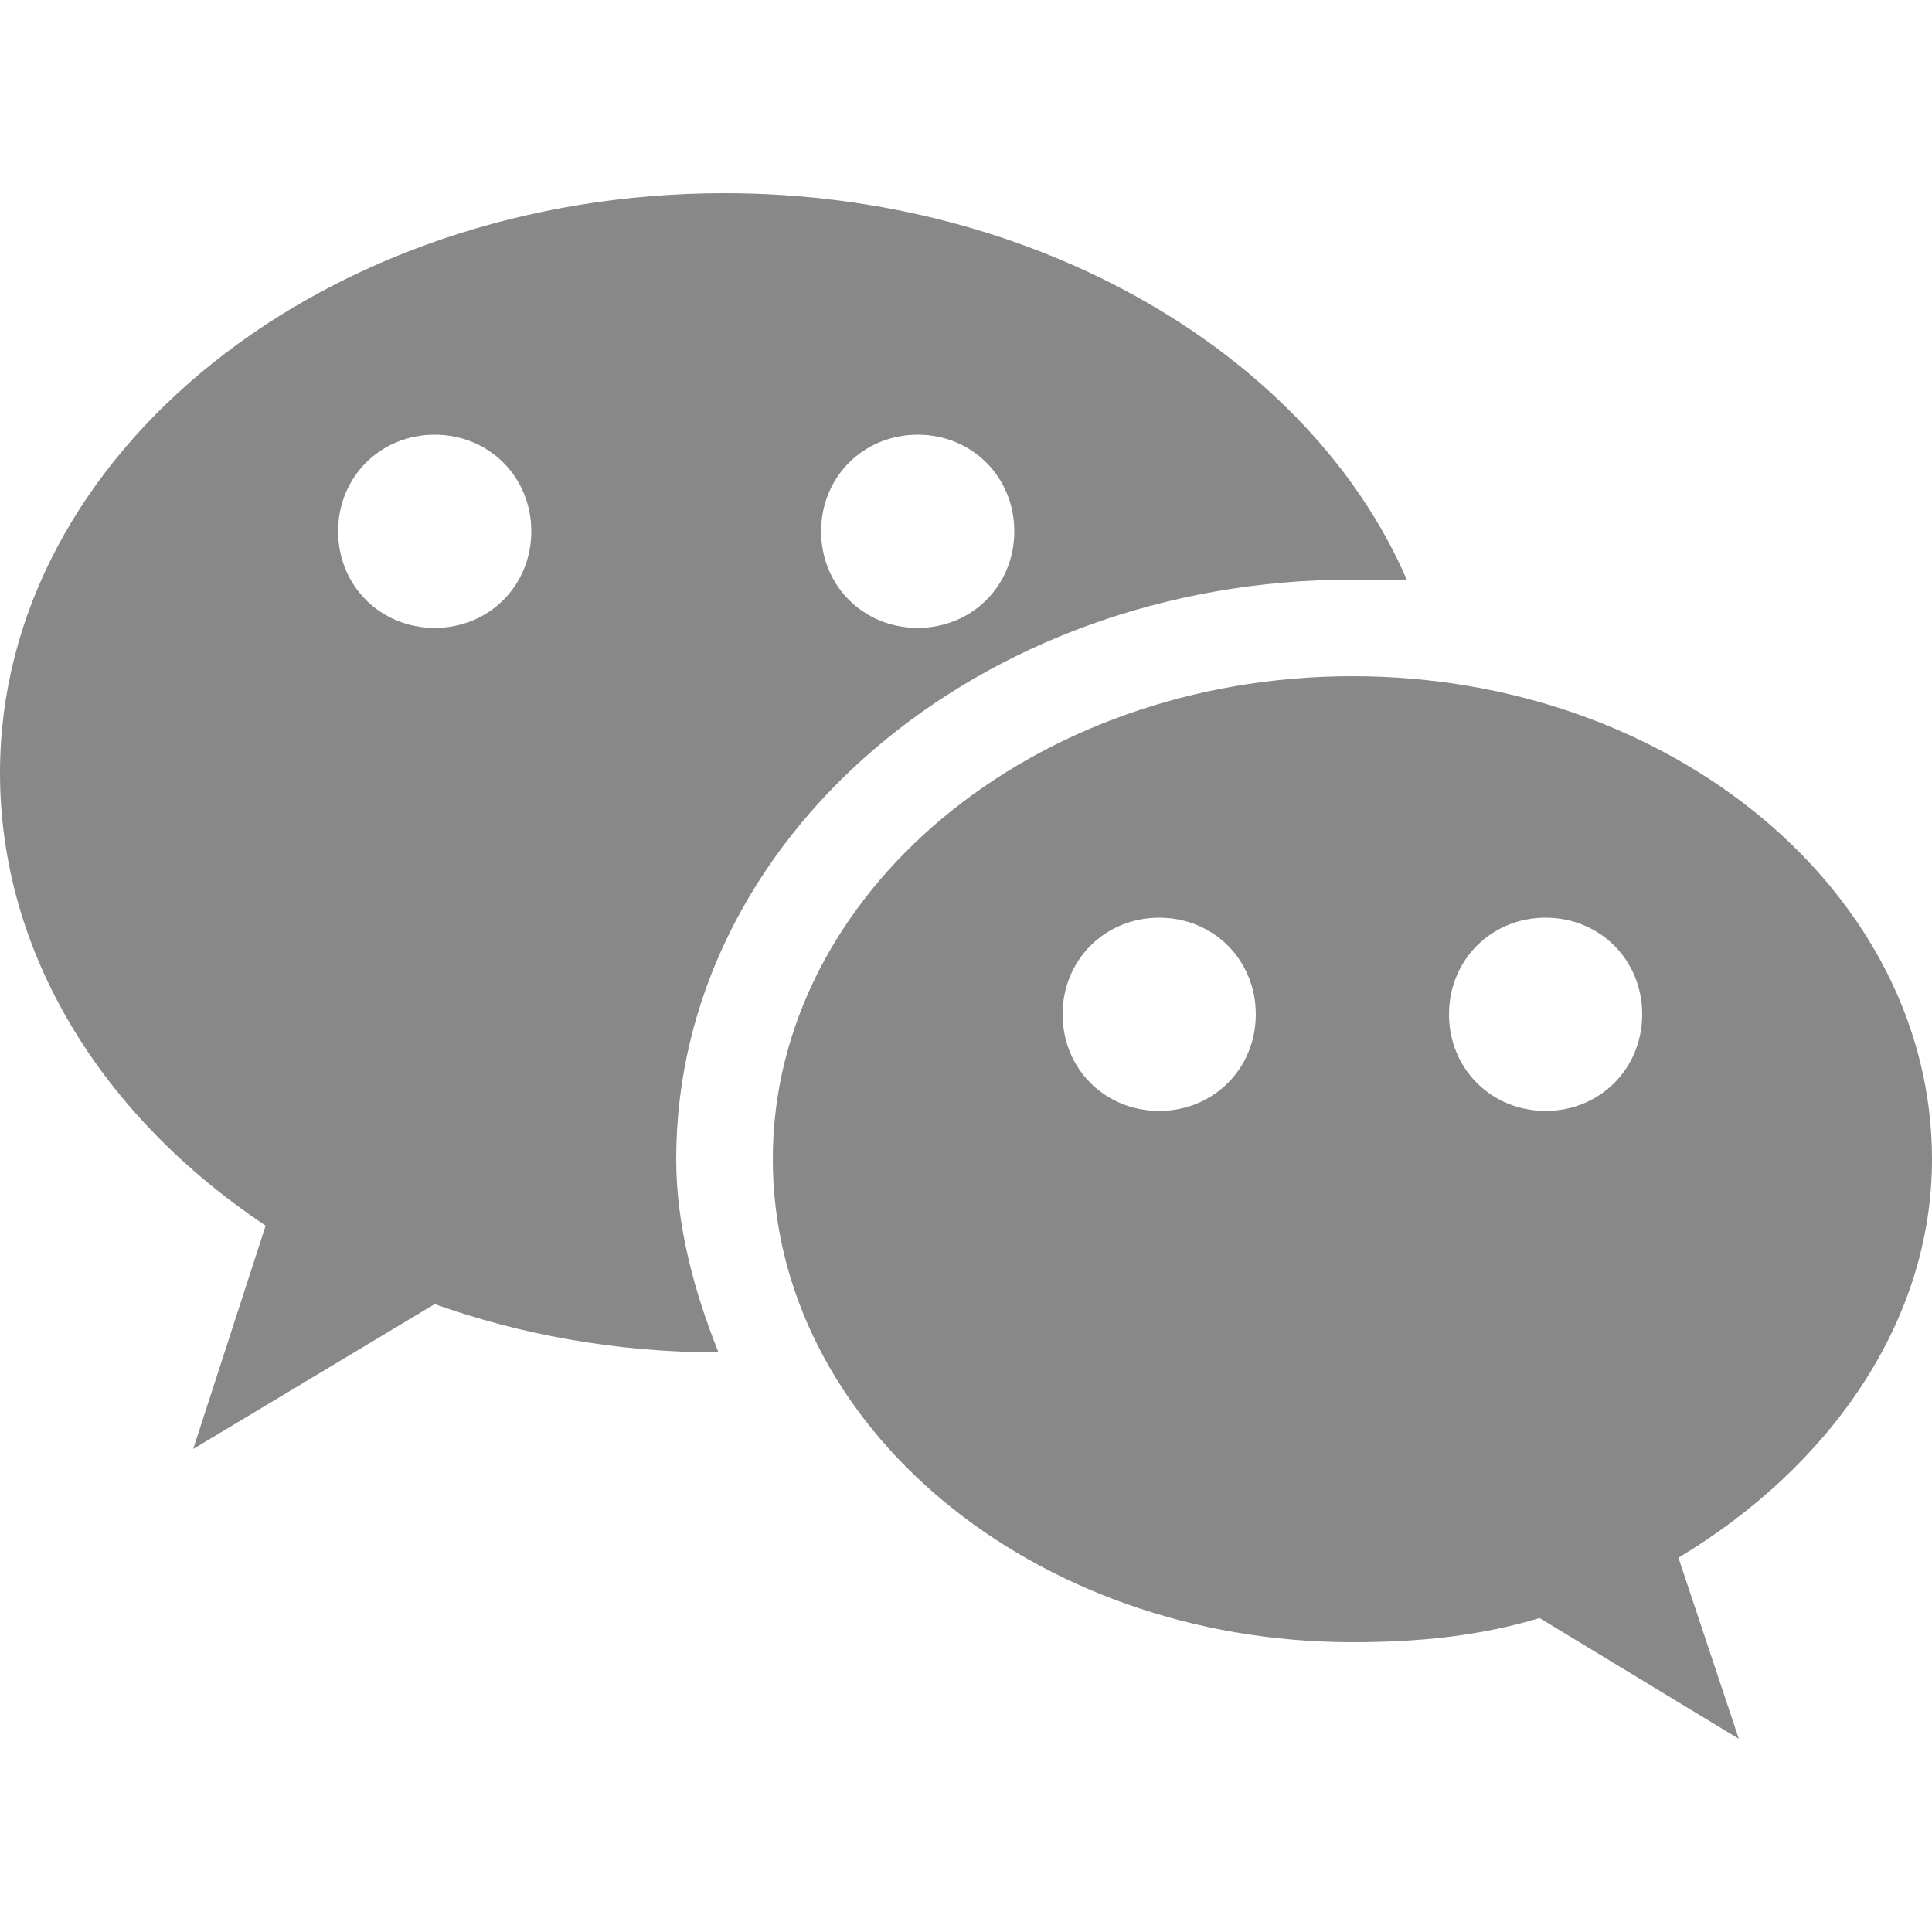
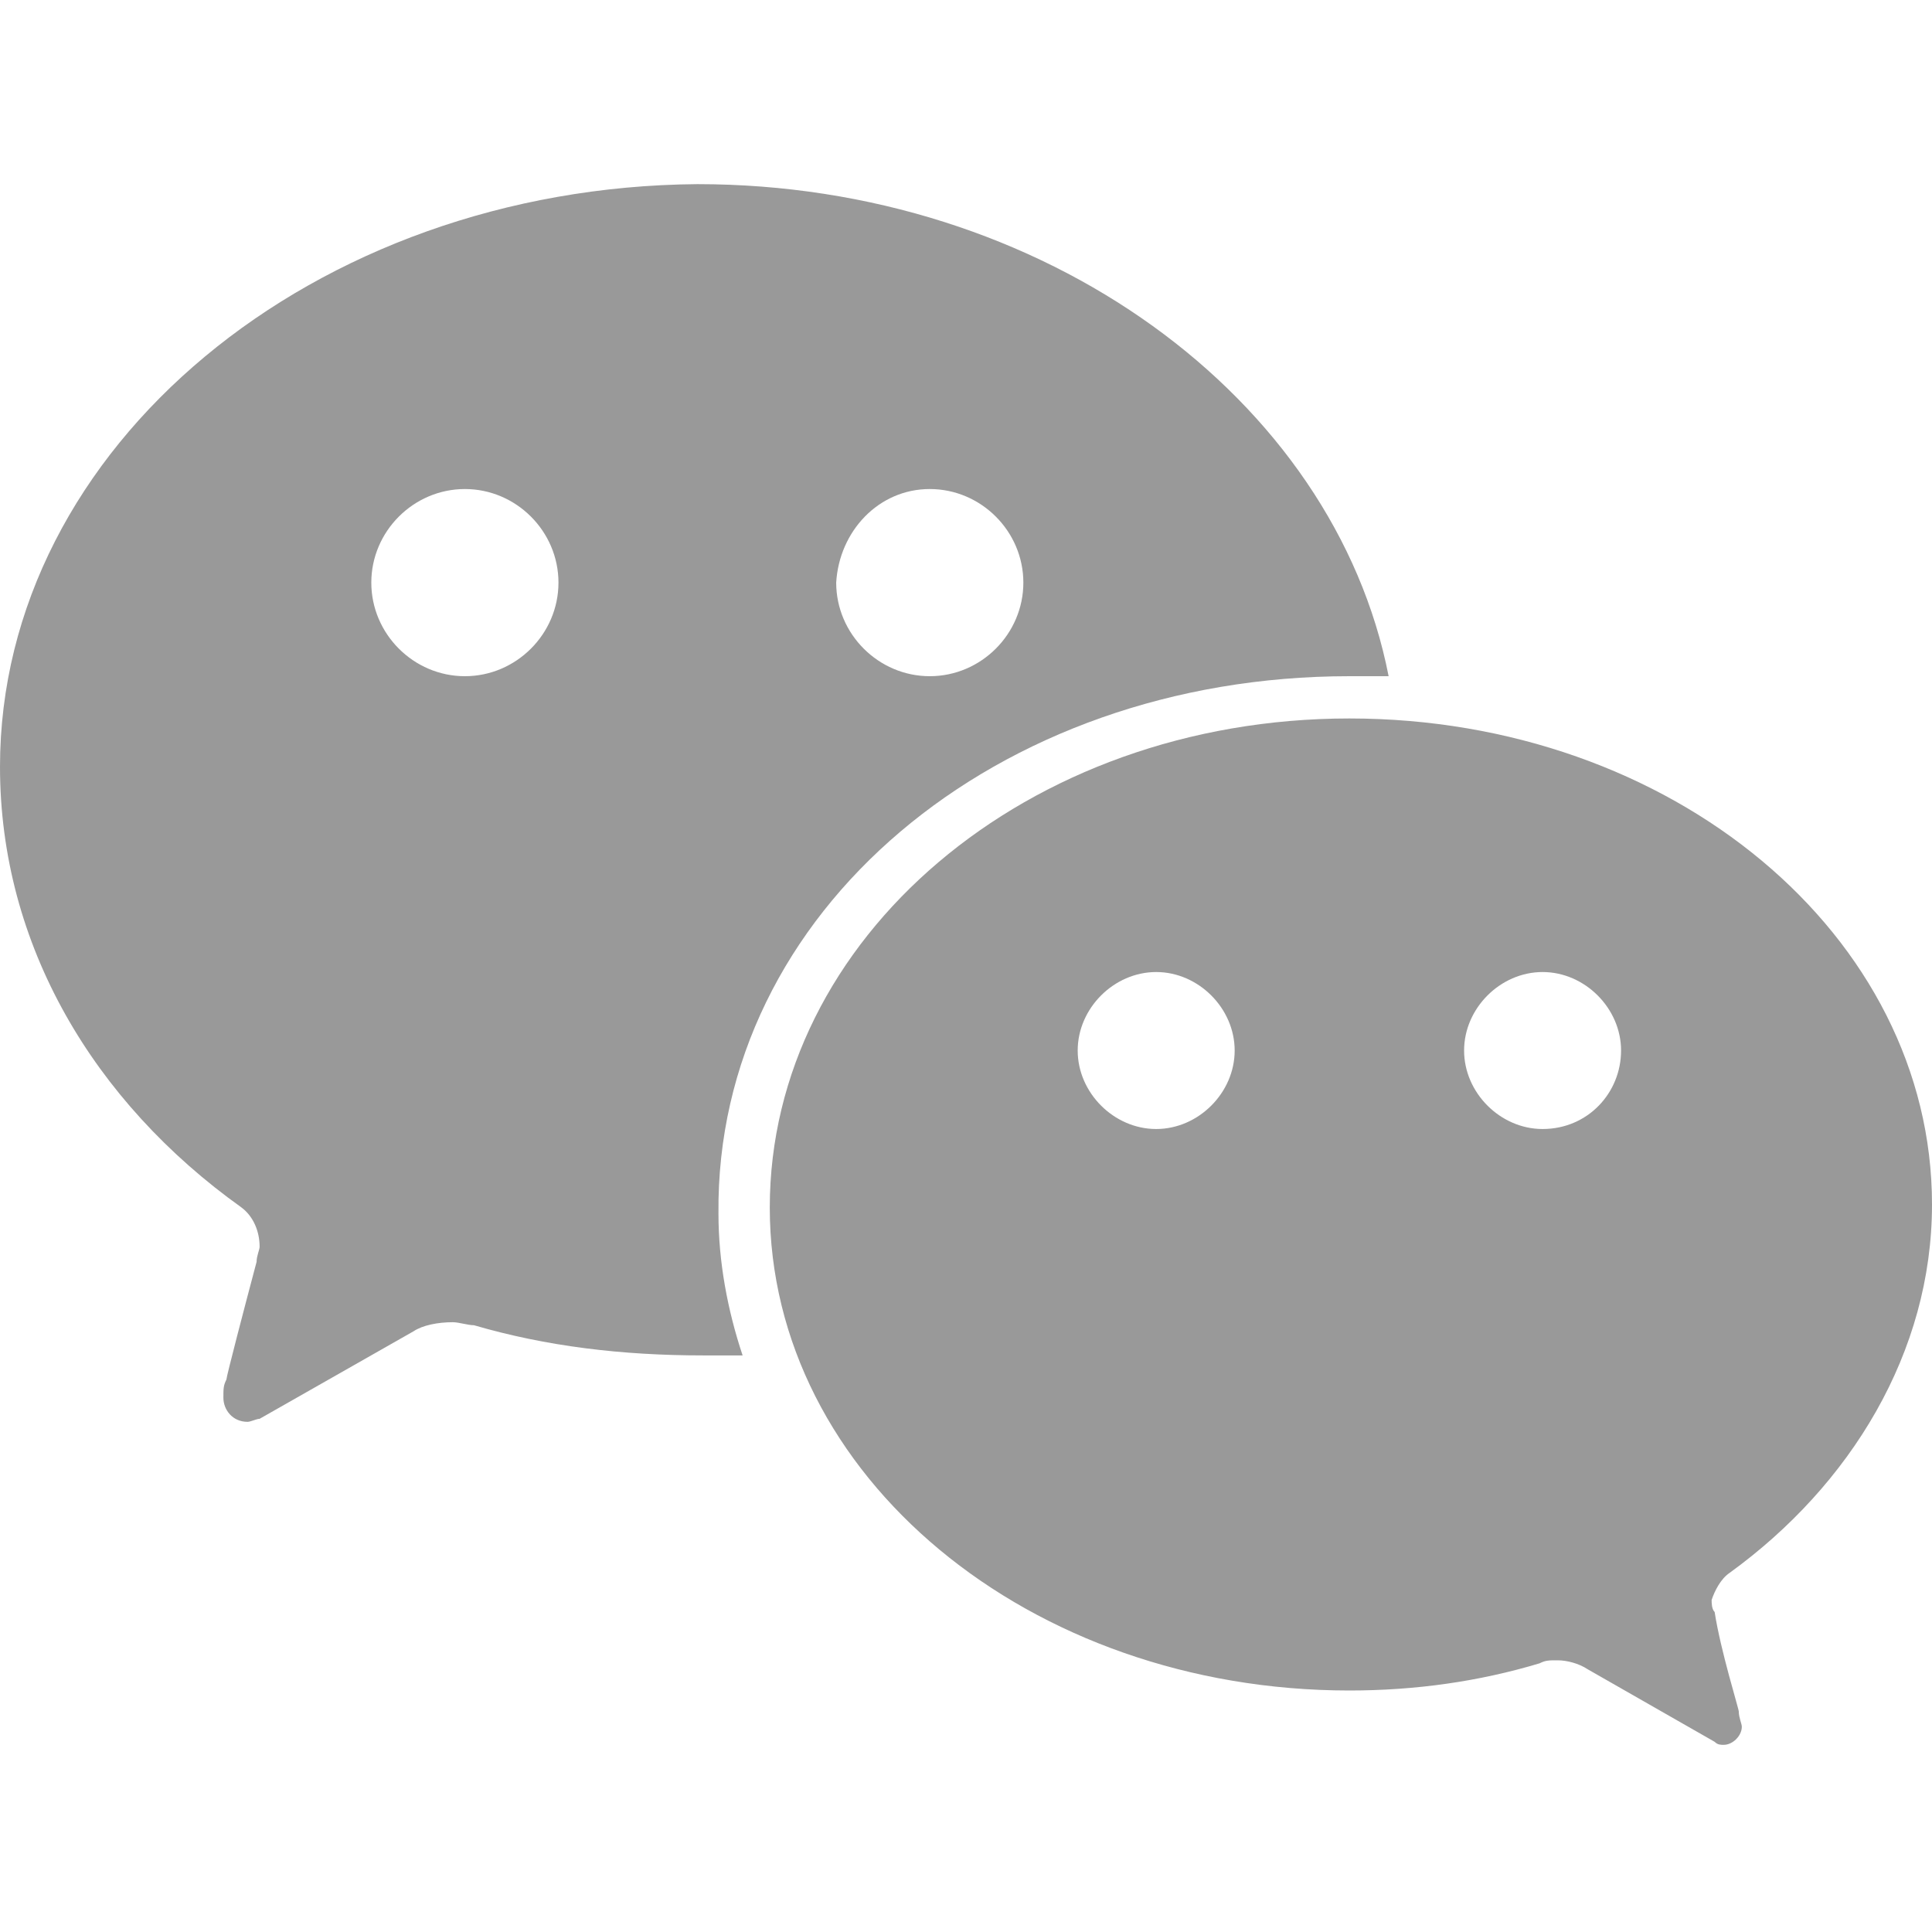
- <svg xmlns="http://www.w3.org/2000/svg" t="1626918974880" class="icon" viewBox="0 0 1024 1024" version="1.1" p-id="7685" width="200" height="200">
+ <svg xmlns="http://www.w3.org/2000/svg" t="1627094934944" class="icon" viewBox="0 0 1024 1024" version="1.1" p-id="3053" width="200" height="200">
  <defs>
    <style type="text/css">@font-face { font-family: feedback-iconfont; src: url("//at.alicdn.com/t/font_1031158_1uhr8ri0pk5.eot?#iefix") format("embedded-opentype"), url("//at.alicdn.com/t/font_1031158_1uhr8ri0pk5.woff2") format("woff2"), url("//at.alicdn.com/t/font_1031158_1uhr8ri0pk5.woff") format("woff"), url("//at.alicdn.com/t/font_1031158_1uhr8ri0pk5.ttf") format("truetype"), url("//at.alicdn.com/t/font_1031158_1uhr8ri0pk5.svg#iconfont") format("svg"); }
</style>
  </defs>
-   <path d="M384 102.4C172.8 102.4 0 240 0 409.6c0 96 54.4 182.4 140.8 240L102.4 768l128-76.8c44.8 16 96 25.6 150.4 25.6-12.8-32-22.4-67.2-22.4-102.4 0-169.6 160-307.2 358.4-307.2h28.8C694.4 188.8 550.4 102.4 384 102.4m-153.6 128c28.8 0 51.2 22.4 51.2 51.2s-22.4 51.2-51.2 51.2-51.2-22.4-51.2-51.2c0-28.8 22.4-51.2 51.2-51.2m256 0c28.8 0 51.2 22.4 51.2 51.2s-22.4 51.2-51.2 51.2-51.2-22.4-51.2-51.2c0-28.8 22.4-51.2 51.2-51.2m230.4 128c-169.6 0-307.2 115.2-307.2 256s137.6 256 307.2 256c35.2 0 67.2-3.2 99.2-12.8l105.6 64-32-96c80-48 134.4-124.8 134.4-211.2 0-140.8-137.6-256-307.2-256m-102.4 128c28.8 0 51.2 22.4 51.2 51.2 0 28.8-22.4 51.2-51.2 51.2-28.8 0-51.2-22.4-51.2-51.2 0-28.8 22.4-51.2 51.2-51.2m204.8 0c28.8 0 51.2 22.4 51.2 51.2 0 28.8-22.4 51.2-51.2 51.2-28.8 0-51.2-22.4-51.2-51.2 0-28.8 22.4-51.2 51.2-51.2z" fill="#888888" p-id="7686" />
+   <path d="M916.8 833.6c64-46.4 107.2-116.8 107.2-195.2 0-142.4-137.6-257.6-308.8-257.6S408 497.6 408 640s137.6 256 307.2 256c35.2 0 68.8-4.8 100.8-14.4 3.2-1.6 4.8-1.6 9.6-1.6s11.2 1.6 16 4.8l67.2 38.4c1.6 1.6 3.2 1.6 4.8 1.6 4.8 0 9.6-4.8 9.6-9.6 0-1.6-1.6-4.8-1.6-8 0-1.6-9.6-32-12.8-52.8-1.6-1.6-1.6-4.8-1.6-6.4 1.6-4.8 4.8-11.2 9.6-14.4z m-304-235.2c-22.4 0-41.6-19.2-41.6-41.6s19.2-41.6 41.6-41.6 41.6 19.2 41.6 41.6-19.2 41.6-41.6 41.6z m204.8 0c-22.4 0-41.6-19.2-41.6-41.6s19.2-41.6 41.6-41.6 41.6 19.2 41.6 41.6-17.6 41.6-41.6 41.6z" p-id="3054" fill="#999999" />
+   <path d="M715.2 358.4H736C707.2 211.2 553.6 97.6 369.6 97.6 166.4 99.2 0 236.8 0 406.4 0 500.8 49.6 584 128 640c6.4 4.8 9.6 12.8 9.6 20.8 0 1.6-1.6 4.8-1.6 8-6.4 24-16 60.8-16 62.4-1.6 3.2-1.6 4.8-1.6 9.6 0 6.4 4.8 12.8 12.8 12.8 1.6 0 4.8-1.6 6.4-1.6l81.6-46.4c4.8-3.2 12.8-4.8 20.8-4.8 3.2 0 8 1.6 11.2 1.6 38.4 11.2 78.4 16 121.6 16h20.8c-8-24-12.8-49.6-12.8-75.2-1.6-160 147.2-284.8 334.4-284.8z m-222.4-99.2c27.2 0 49.6 22.4 49.6 49.6 0 27.2-22.4 49.6-49.6 49.6-27.2 0-49.6-22.4-49.6-49.6 1.6-27.2 22.4-49.6 49.6-49.6z m-246.4 99.2c-27.2 0-49.6-22.4-49.6-49.6s22.4-49.6 49.6-49.6c27.2 0 49.6 22.4 49.6 49.6s-22.4 49.6-49.6 49.6z" p-id="3055" fill="#999999" />
</svg>
